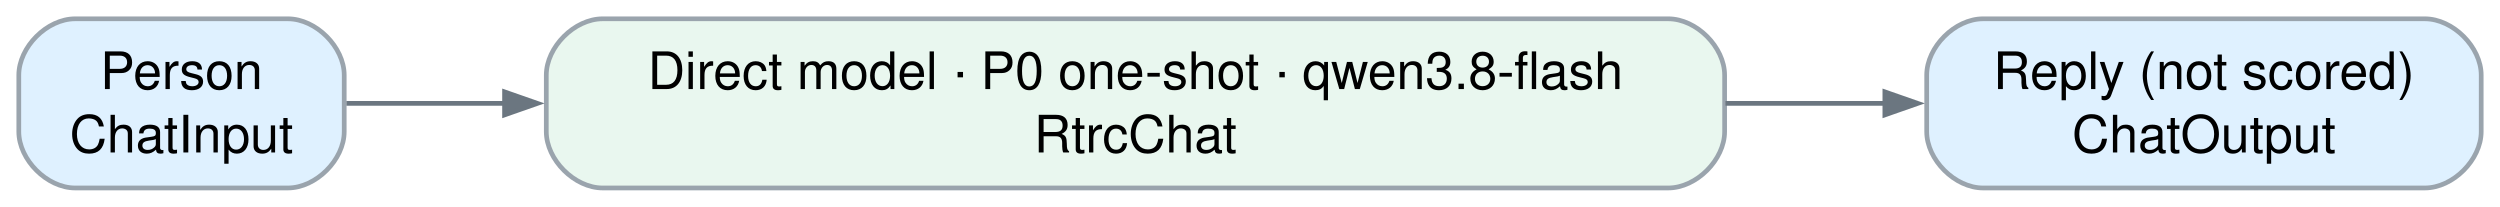
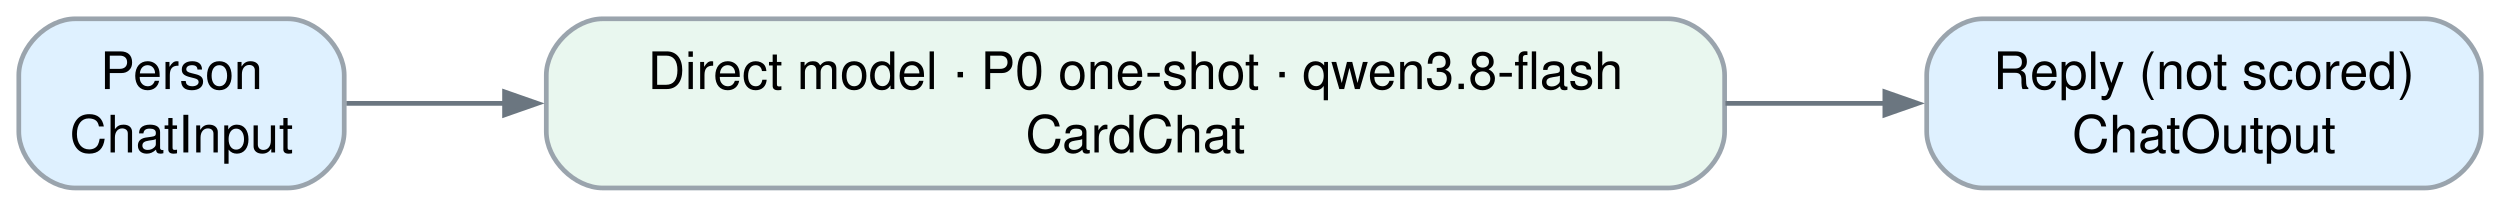
<svg xmlns="http://www.w3.org/2000/svg" width="532pt" height="44pt" viewBox="0.00 0.00 532.00 44.00">
  <g id="graph0" class="graph" transform="scale(1 1) rotate(0) translate(4 40)">
    <g id="node1" class="node">
      <path fill="#dff1ff" stroke="#9aa4ad" d="M57.25,-36C57.25,-36 12,-36 12,-36 6,-36 0,-30 0,-24 0,-24 0,-12 0,-12 0,-6 6,0 12,0 12,0 57.25,0 57.25,0 63.25,0 69.25,-6 69.25,-12 69.25,-12 69.25,-24 69.25,-24 69.25,-30 63.25,-36 57.25,-36" />
      <text xml:space="preserve" text-anchor="middle" x="34.62" y="-21.05" font-family="Helvetica,sans-Serif" font-size="11.00">Person</text>
      <text xml:space="preserve" text-anchor="middle" x="34.62" y="-7.55" font-family="Helvetica,sans-Serif" font-size="11.00">ChatInput</text>
    </g>
    <g id="node2" class="node">
      <path fill="#e9f7ef" stroke="#9aa4ad" d="M351,-36C351,-36 124.25,-36 124.25,-36 118.25,-36 112.25,-30 112.25,-24 112.25,-24 112.25,-12 112.25,-12 112.25,-6 118.25,0 124.25,0 124.25,0 351,0 351,0 357,0 363,-6 363,-12 363,-12 363,-24 363,-24 363,-30 357,-36 351,-36" />
      <text xml:space="preserve" text-anchor="middle" x="237.62" y="-21.05" font-family="Helvetica,sans-Serif" font-size="11.00">Direct model · P0 one-shot · qwen3.8-flash</text>
-       <text xml:space="preserve" text-anchor="middle" x="237.62" y="-7.55" font-family="Helvetica,sans-Serif" font-size="11.00">RtrcChat</text>
+       <text xml:space="preserve" text-anchor="middle" x="237.62" y="-7.55" font-family="Helvetica,sans-Serif" font-size="11.00">CardChat</text>
    </g>
    <g id="edge1" class="edge">
      <path fill="none" stroke="#6b7680" d="M69.72,-18C79.74,-18 91.34,-18 103.68,-18" />
      <polygon fill="#6b7680" stroke="#6b7680" points="103.37,-20.45 110.37,-18 103.37,-15.55 103.37,-20.45" />
    </g>
    <g id="node3" class="node">
      <path fill="#dff1ff" stroke="#9aa4ad" d="M512,-36C512,-36 418,-36 418,-36 412,-36 406,-30 406,-24 406,-24 406,-12 406,-12 406,-6 412,0 418,0 418,0 512,0 512,0 518,0 524,-6 524,-12 524,-12 524,-24 524,-24 524,-30 518,-36 512,-36" />
      <text xml:space="preserve" text-anchor="middle" x="465" y="-21.05" font-family="Helvetica,sans-Serif" font-size="11.00">Reply (not scored)</text>
      <text xml:space="preserve" text-anchor="middle" x="465" y="-7.55" font-family="Helvetica,sans-Serif" font-size="11.00">ChatOutput</text>
    </g>
    <g id="edge2" class="edge">
      <path fill="none" stroke="#6b7680" d="M363.18,-18C374.83,-18 386.3,-18 397.1,-18" />
      <polygon fill="#6b7680" stroke="#6b7680" points="397.1,-20.45 404.1,-18 397.1,-15.55 397.1,-20.45" />
    </g>
  </g>
</svg>
